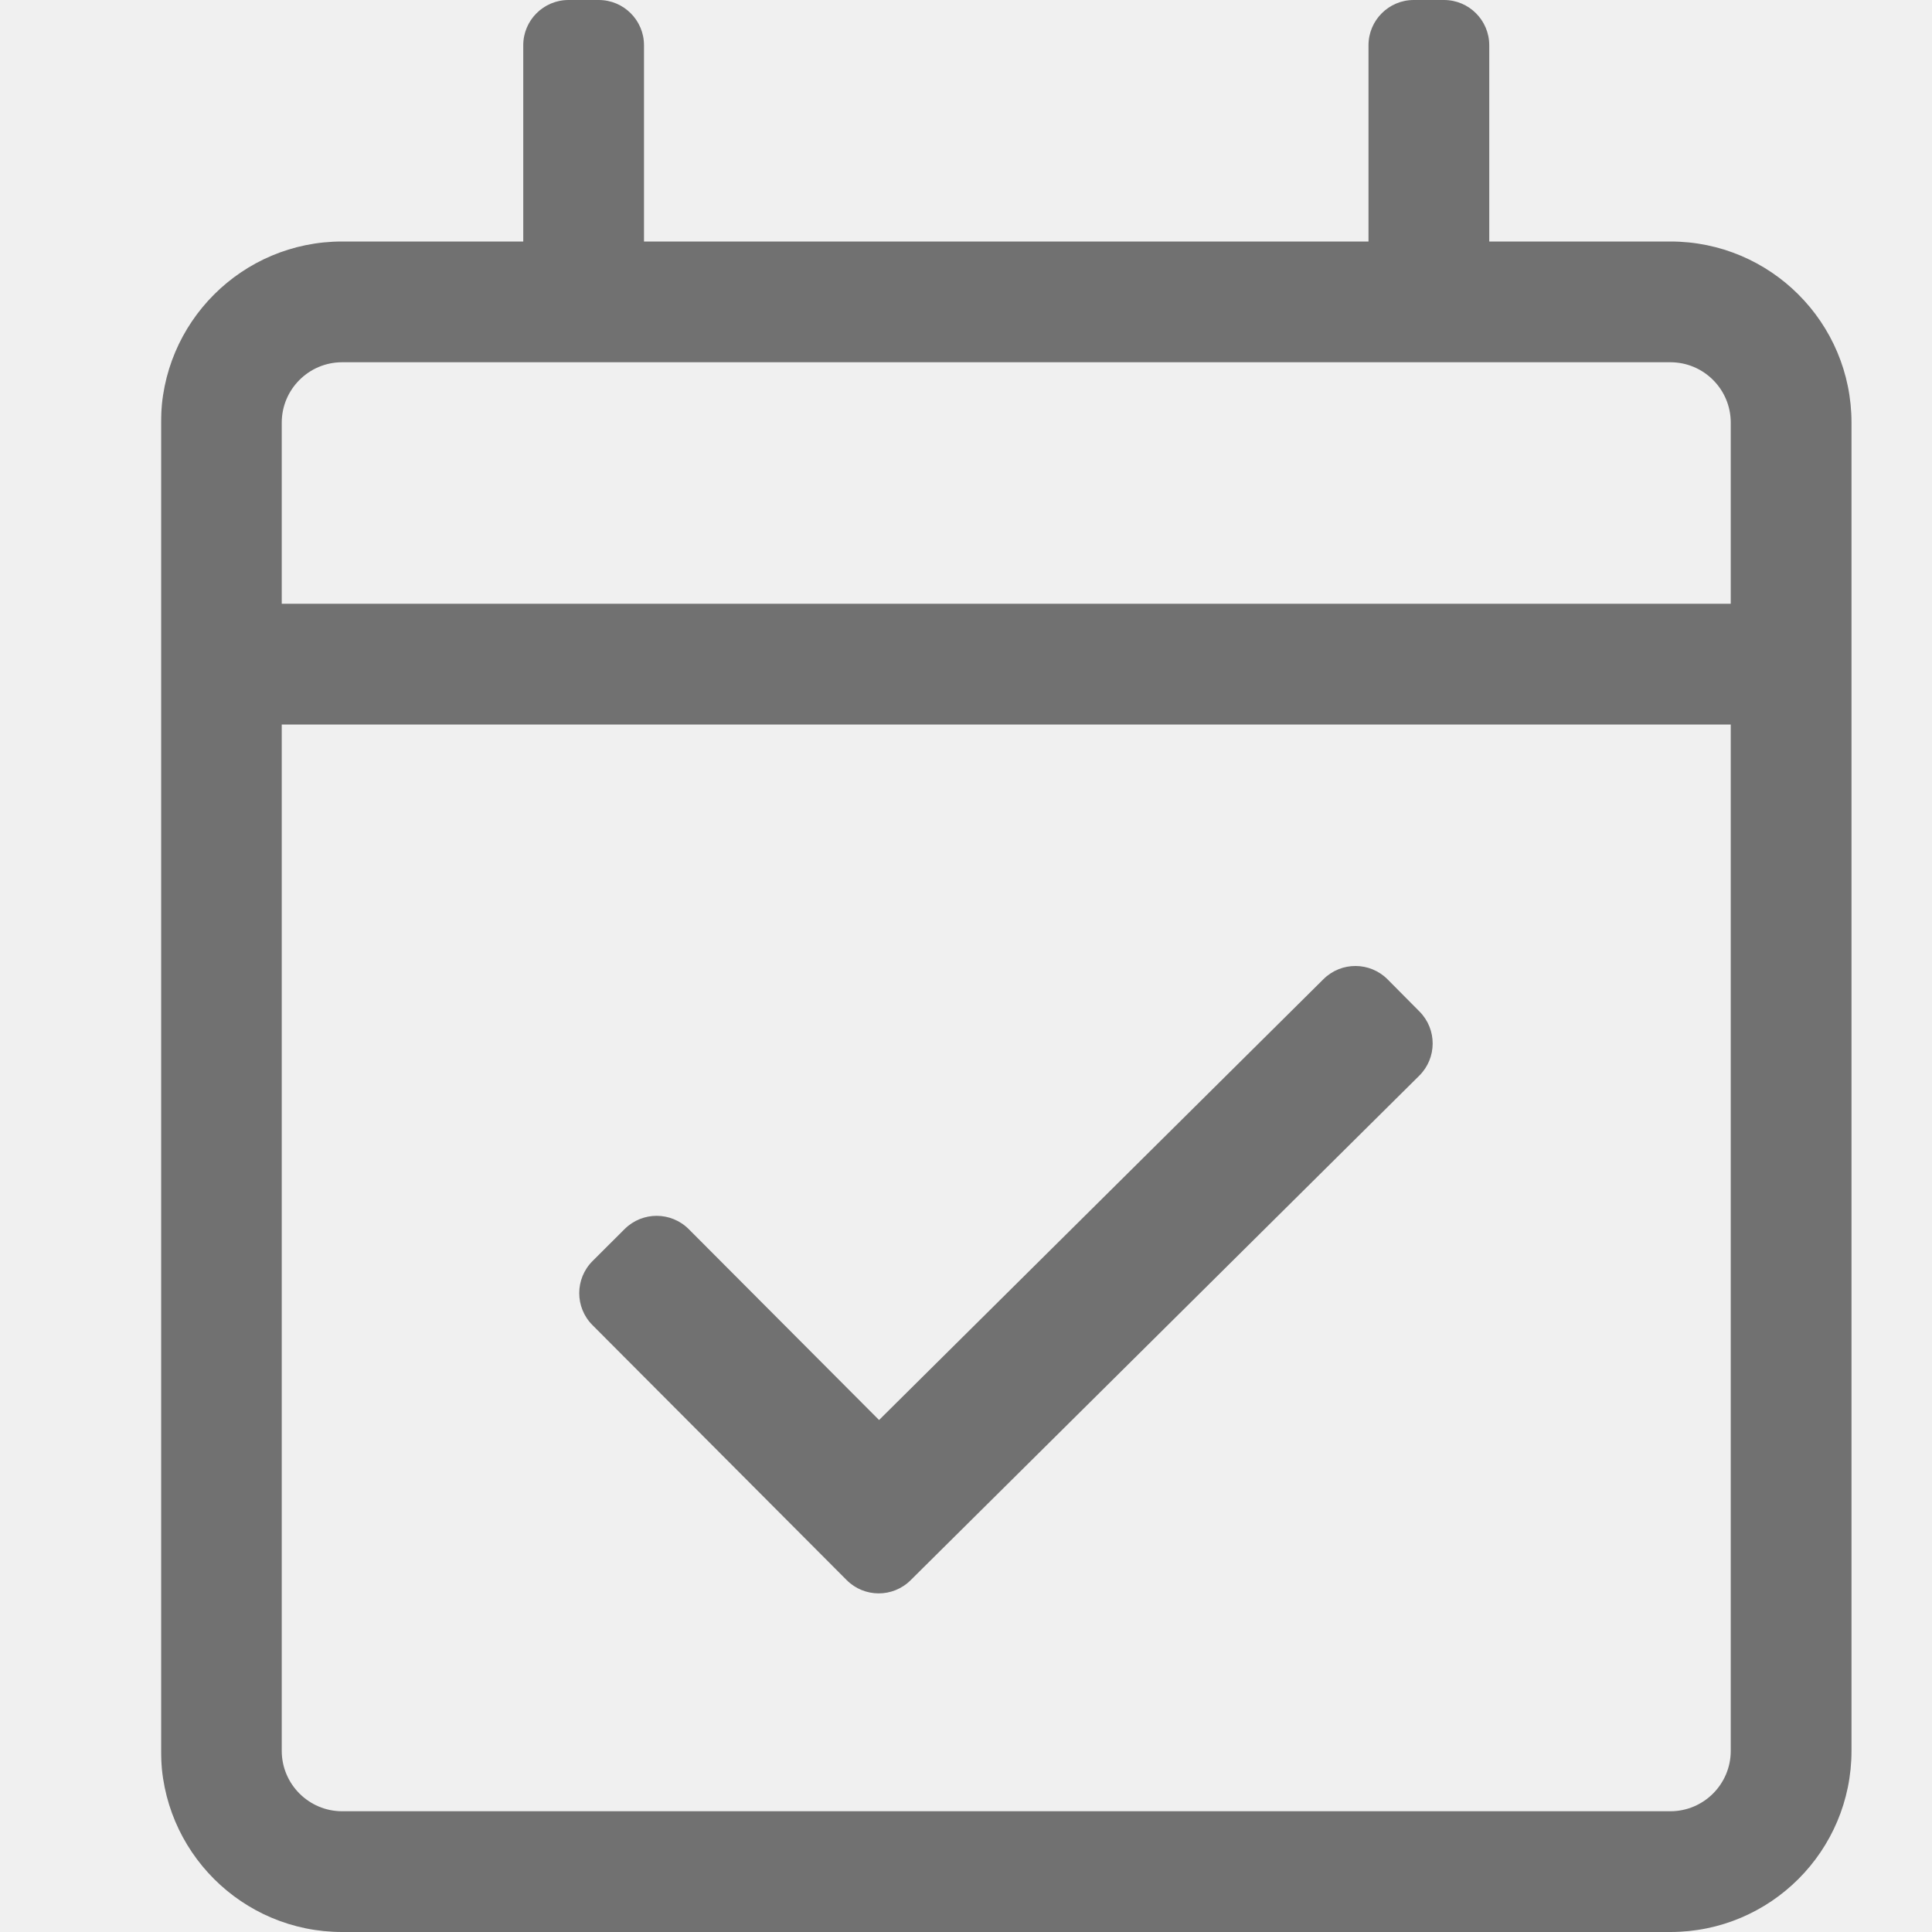
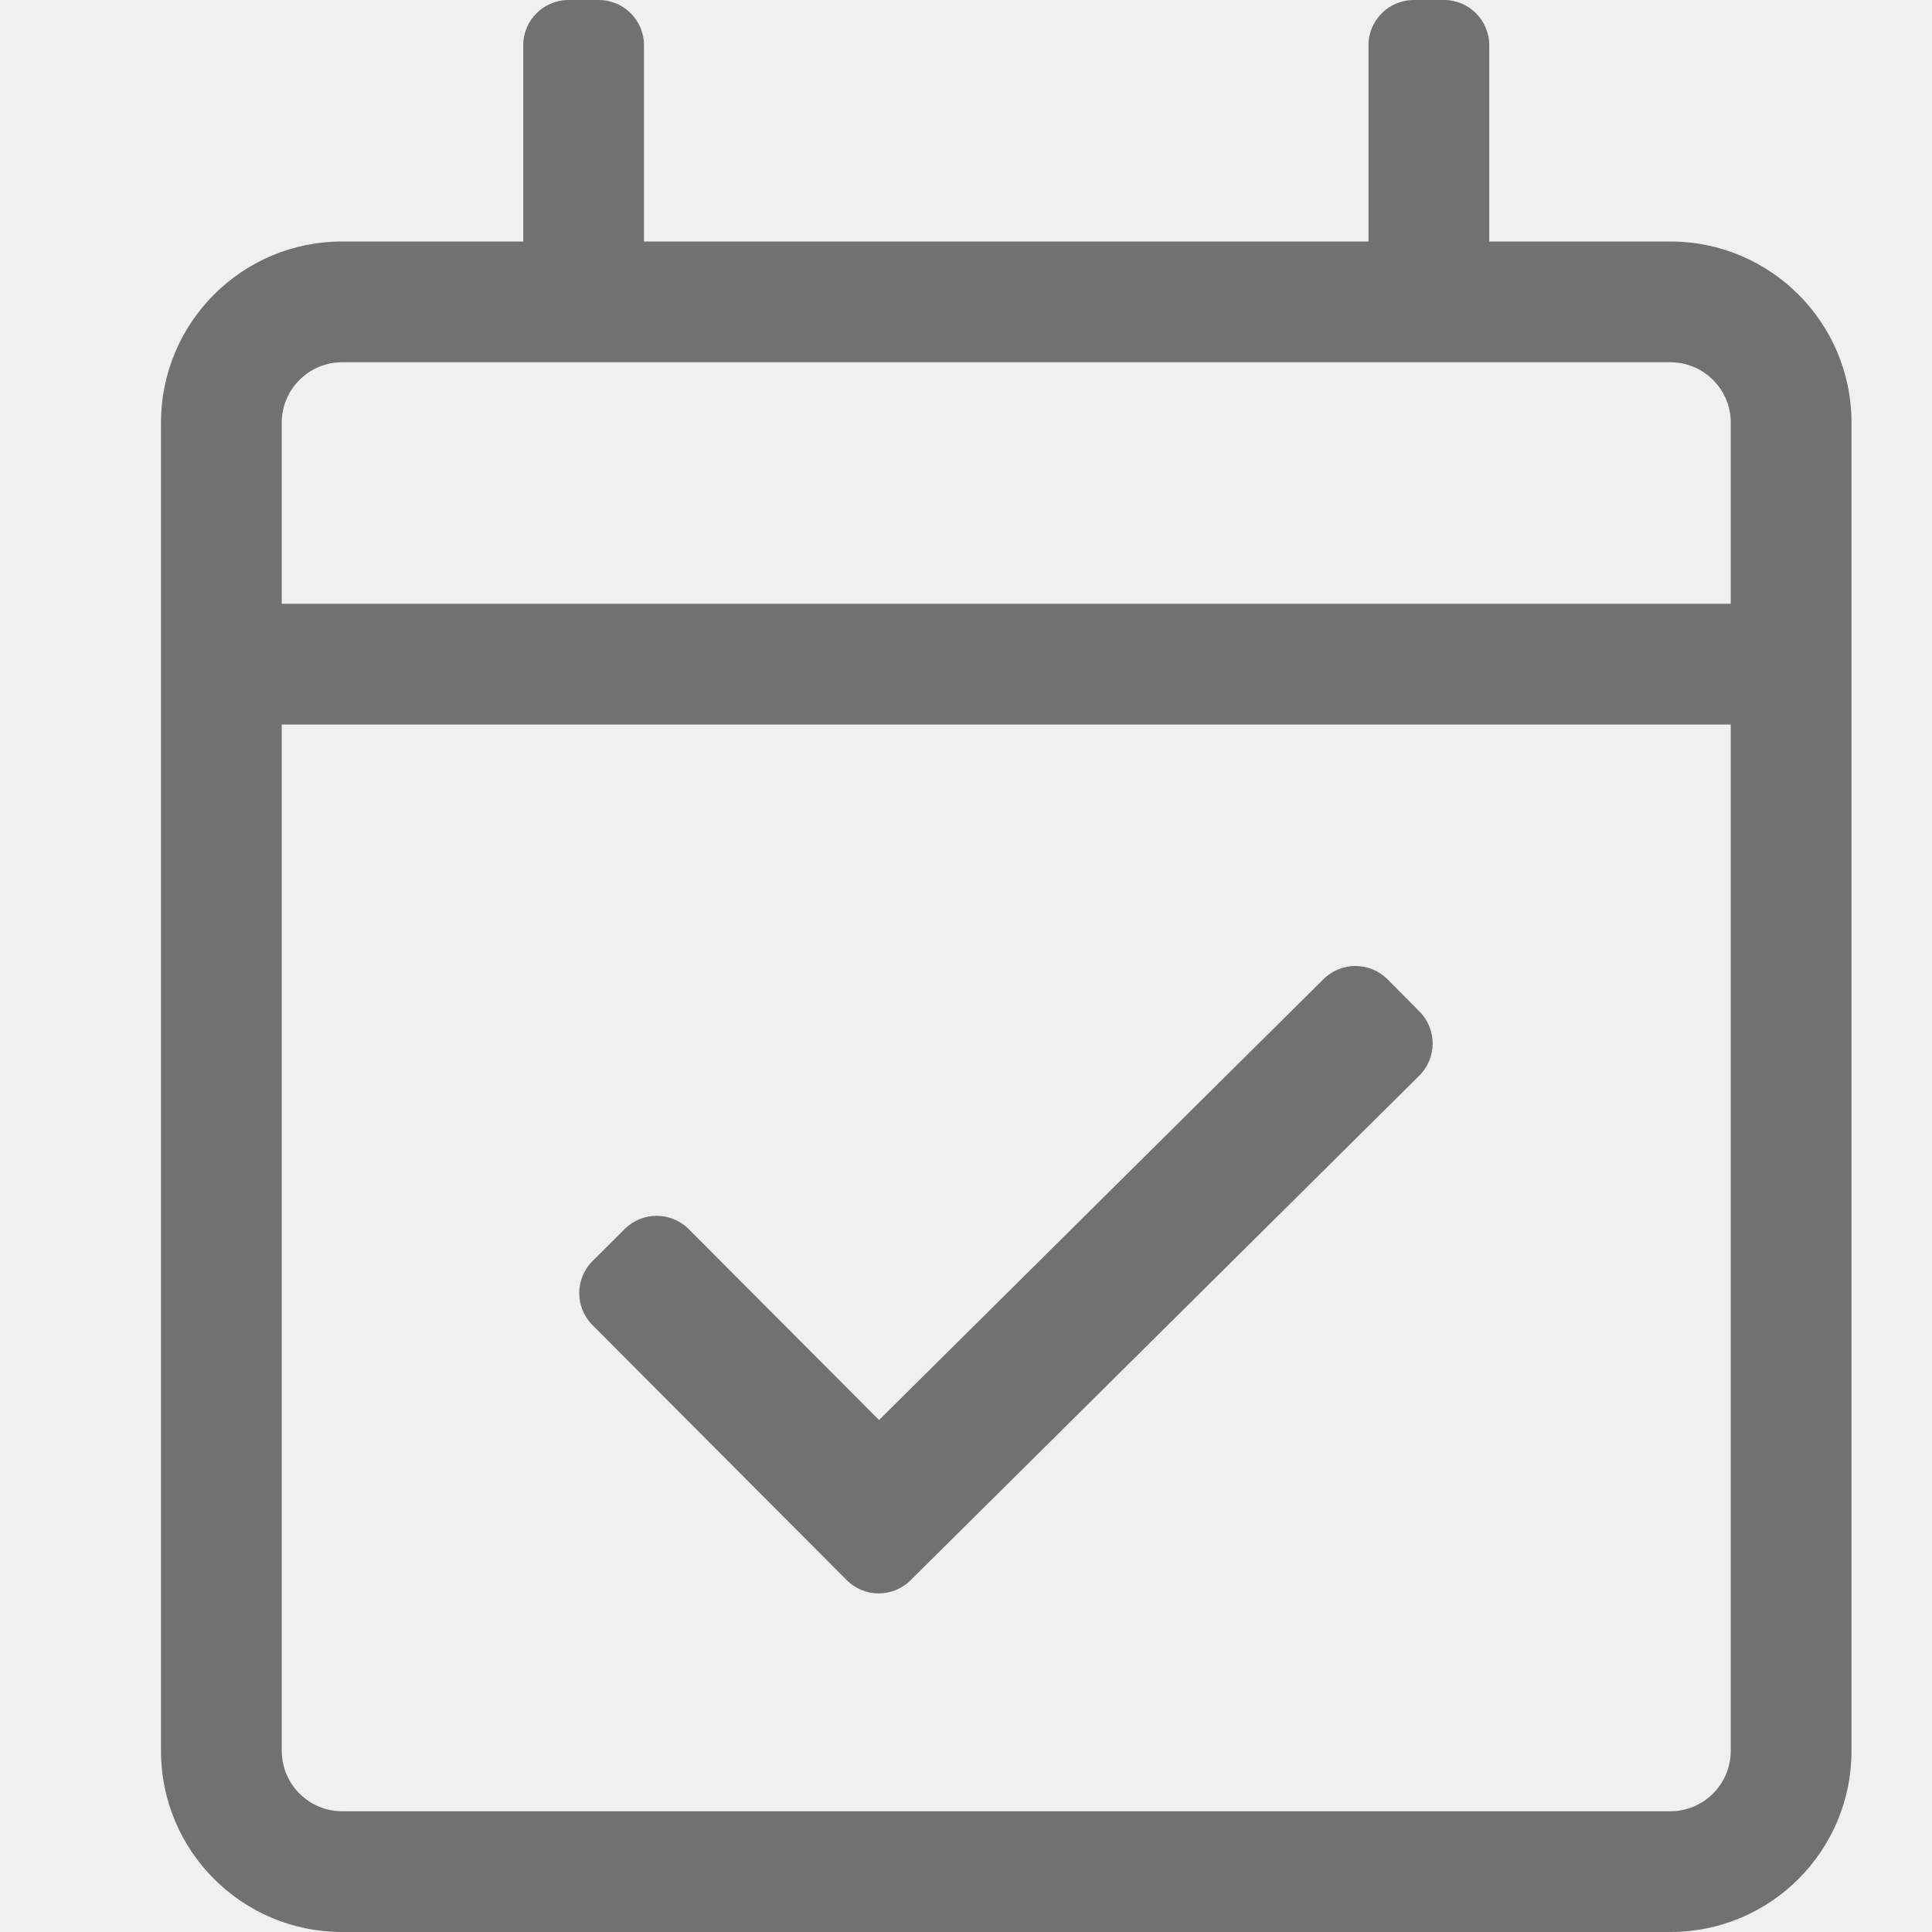
<svg xmlns="http://www.w3.org/2000/svg" width="24" height="24" viewBox="0 0 24 24" fill="none">
-   <mask id="mask0_3007_237" style="mask-type:luminance" maskUnits="userSpaceOnUse" x="2" y="0" width="21" height="24">
-     <path fill-rule="evenodd" clip-rule="evenodd" d="M18.5 3H20.75C21.993 3 23 4.007 23 5.25V21.75C23 22.993 21.993 24 20.75 24H4.25C3.007 24 2 22.993 2 21.75V5.25C2 4.007 3.007 3 4.25 3H6.5V0.562C6.5 0.252 6.752 0 7.062 0H7.438C7.748 0 8 0.252 8 0.562V3H17V0.562C17 0.252 17.252 0 17.562 0H17.938C18.248 0 18.5 0.252 18.5 0.562V3ZM20.75 4.5H4.25C3.837 4.5 3.5 4.836 3.5 5.25V7.5H21.5V5.25C21.5 4.836 21.164 4.5 20.75 4.5ZM20.75 22.5H4.25C3.837 22.5 3.5 22.163 3.5 21.75V9H21.5V21.75C21.5 22.163 21.164 22.5 20.75 22.5ZM11.312 19.63L17.631 13.362C17.851 13.143 17.853 12.787 17.634 12.566L17.237 12.166C17.018 11.946 16.662 11.944 16.441 12.163L10.92 17.64L8.556 15.269C8.336 15.049 7.98 15.048 7.759 15.268L7.361 15.665C7.141 15.885 7.14 16.241 7.36 16.461L10.517 19.628C10.736 19.848 11.092 19.849 11.312 19.63Z" fill="white" />
-   </mask>
-   <g mask="url(#mask0_3007_237)">
-     <rect width="24" height="24" transform="translate(2)" fill="#717171" />
-   </g>
+   <path fill-rule="evenodd" clip-rule="evenodd" d="M18.5 3H20.75C21.993 3 23 4.007 23 5.25V21.75C23 22.993 21.993 24 20.75 24H4.25C3.007 24 2 22.993 2 21.75V5.25C2 4.007 3.007 3 4.25 3H6.5V0.562C6.5 0.252 6.752 0 7.062 0H7.438C7.748 0 8 0.252 8 0.562V3H17V0.562C17 0.252 17.252 0 17.562 0H17.938C18.248 0 18.5 0.252 18.5 0.562V3ZM20.75 4.5H4.25C3.837 4.5 3.5 4.836 3.5 5.25V7.5H21.5V5.25C21.5 4.836 21.164 4.5 20.75 4.5ZM20.75 22.5H4.25C3.837 22.5 3.5 22.163 3.5 21.75V9H21.5V21.75C21.5 22.163 21.164 22.5 20.75 22.5ZM11.312 19.63L17.631 13.362C17.851 13.143 17.853 12.787 17.634 12.566L17.237 12.166C17.018 11.946 16.662 11.944 16.441 12.163L10.92 17.64L8.556 15.269C8.336 15.049 7.98 15.048 7.759 15.268L7.361 15.665C7.141 15.885 7.14 16.241 7.36 16.461L10.517 19.628C10.736 19.848 11.092 19.849 11.312 19.63Z" fill="#717171" />
</svg>
